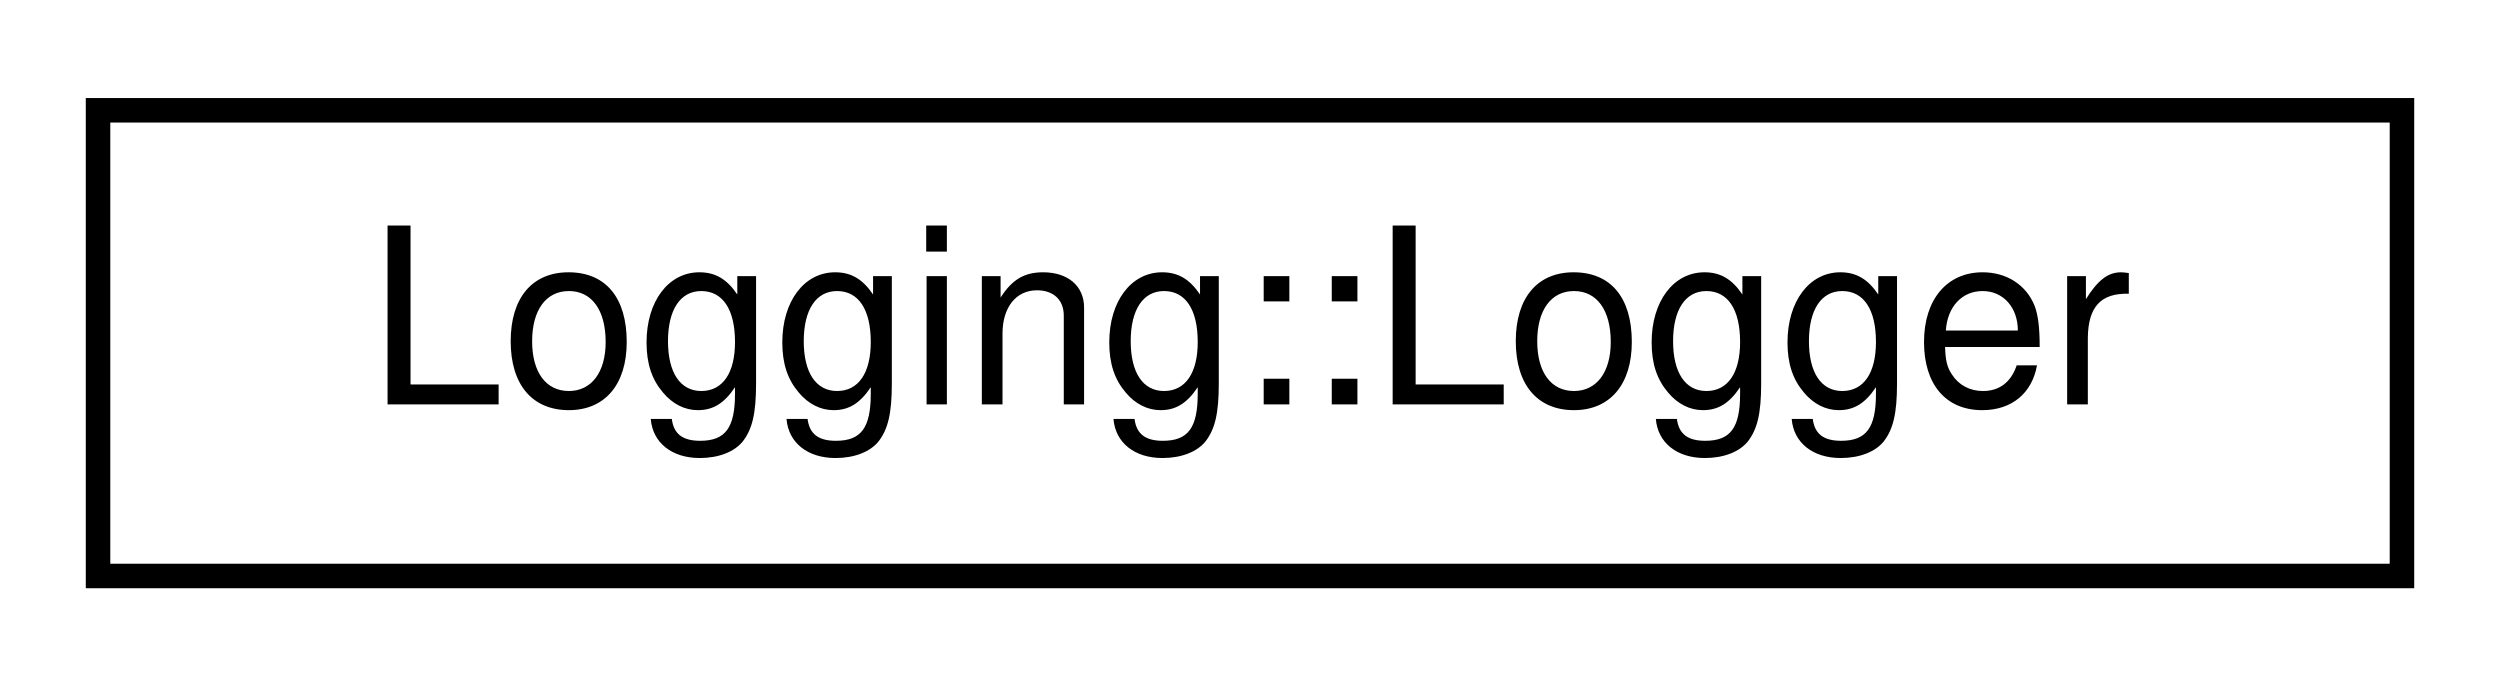
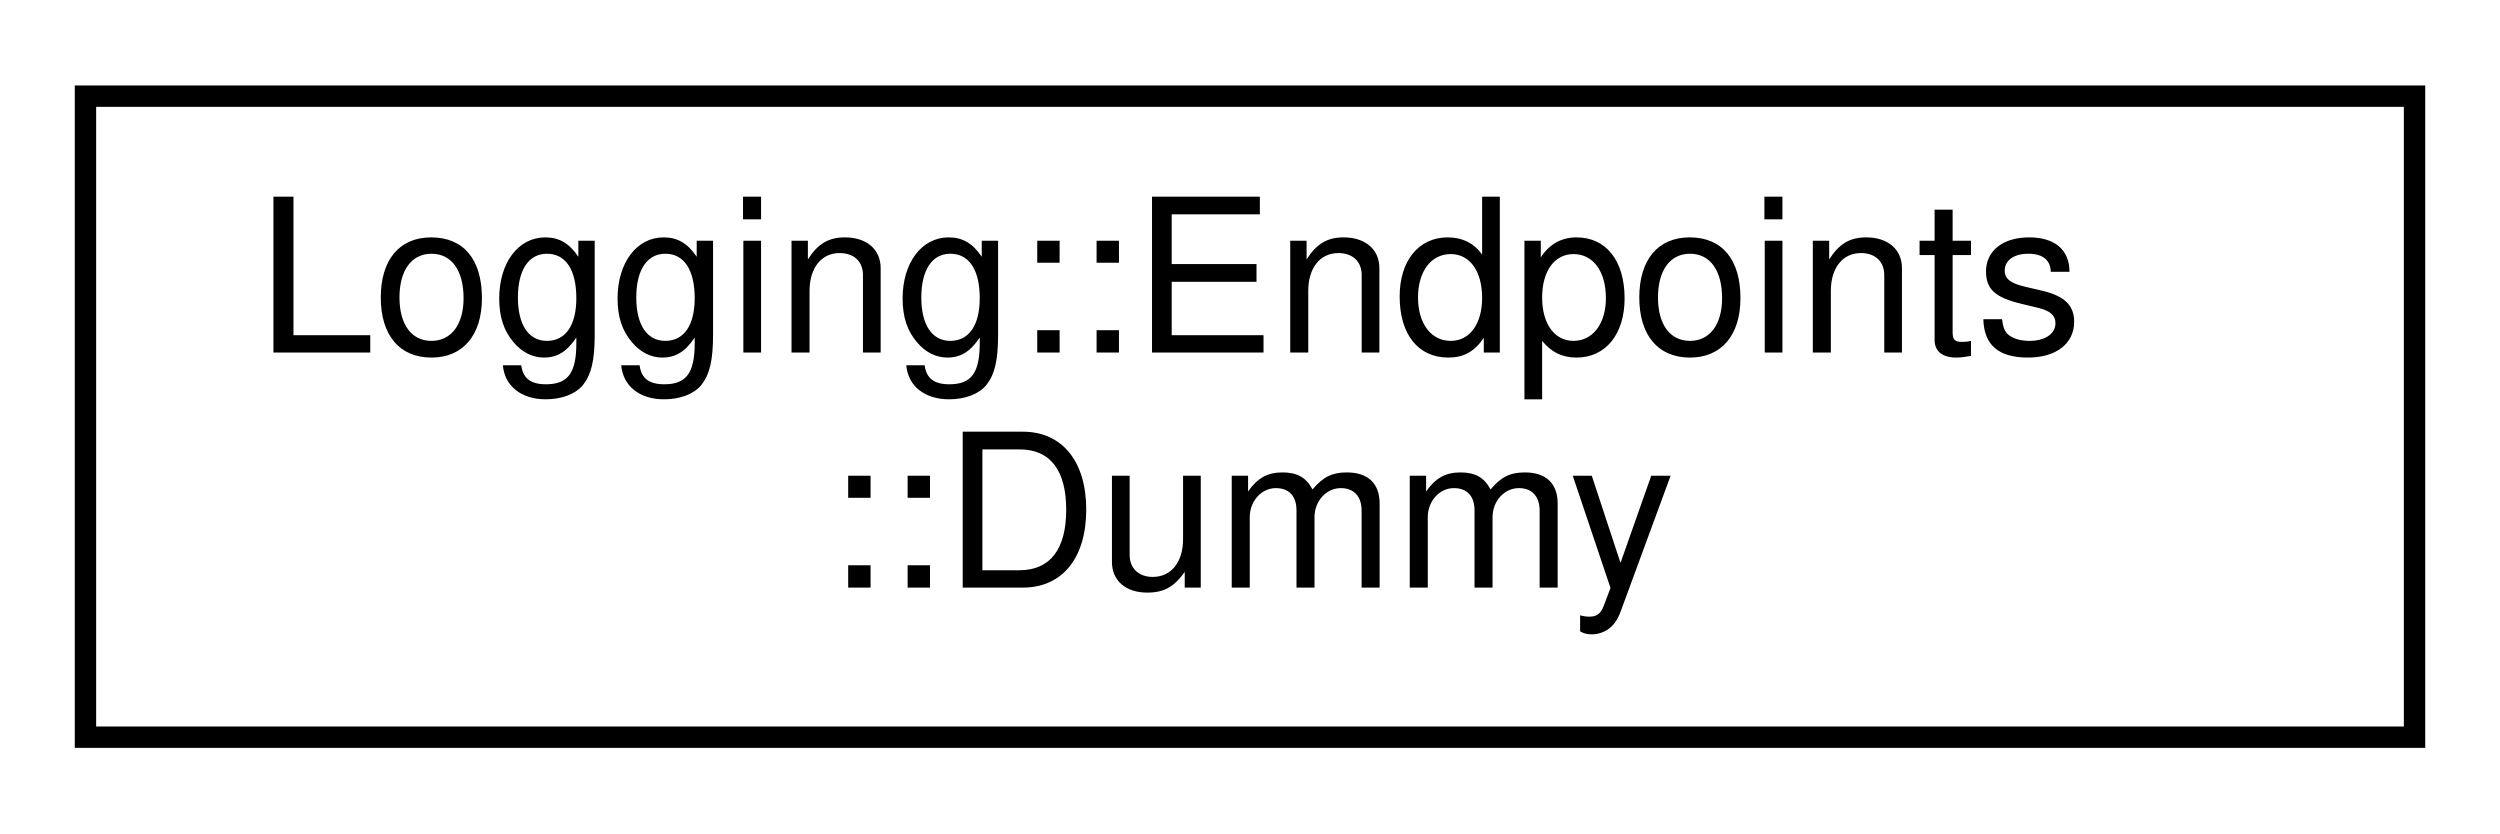
- <svg xmlns="http://www.w3.org/2000/svg" xmlns:xlink="http://www.w3.org/1999/xlink" width="102pt" height="28pt" viewBox="0.00 0.00 102.00 28.00">
-   <g id="graph0" class="graph" transform="scale(1 1) rotate(0) translate(4 24)">
+ <svg xmlns="http://www.w3.org/2000/svg" xmlns:xlink="http://www.w3.org/1999/xlink" width="117pt" height="39pt" viewBox="0.00 0.00 117.00 39.00">
+   <g id="graph0" class="graph" transform="scale(1 1) rotate(0) translate(4 35)">
    <g id="node1" class="node">
      <g id="a_node1">
-         <a target="_parent" xlink:href="../libpalliate/classLogging_1_1Logger.html" xlink:title=" ">
-           <polygon fill="none" stroke="black" points="0,-0.5 0,-19.5 94,-19.5 94,-0.5 0,-0.5" />
-           <text text-anchor="middle" x="47" y="-7.5" font-family="Helvetica,sans-Serif" font-size="10.00">Logging::Logger</text>
+         <a target="_parent" xlink:href="../libpalliate/classLogging_1_1Endpoints_1_1Dummy.html" xlink:title=" ">
+           <polygon fill="none" stroke="black" points="0,-0.5 0,-30.5 109,-30.5 109,-0.5 0,-0.5" />
+           <text text-anchor="start" x="8" y="-18.5" font-family="Helvetica,sans-Serif" font-size="10.00">Logging::Endpoints</text>
+           <text text-anchor="middle" x="54.5" y="-7.5" font-family="Helvetica,sans-Serif" font-size="10.00">::Dummy</text>
        </a>
      </g>
    </g>
  </g>
</svg>
